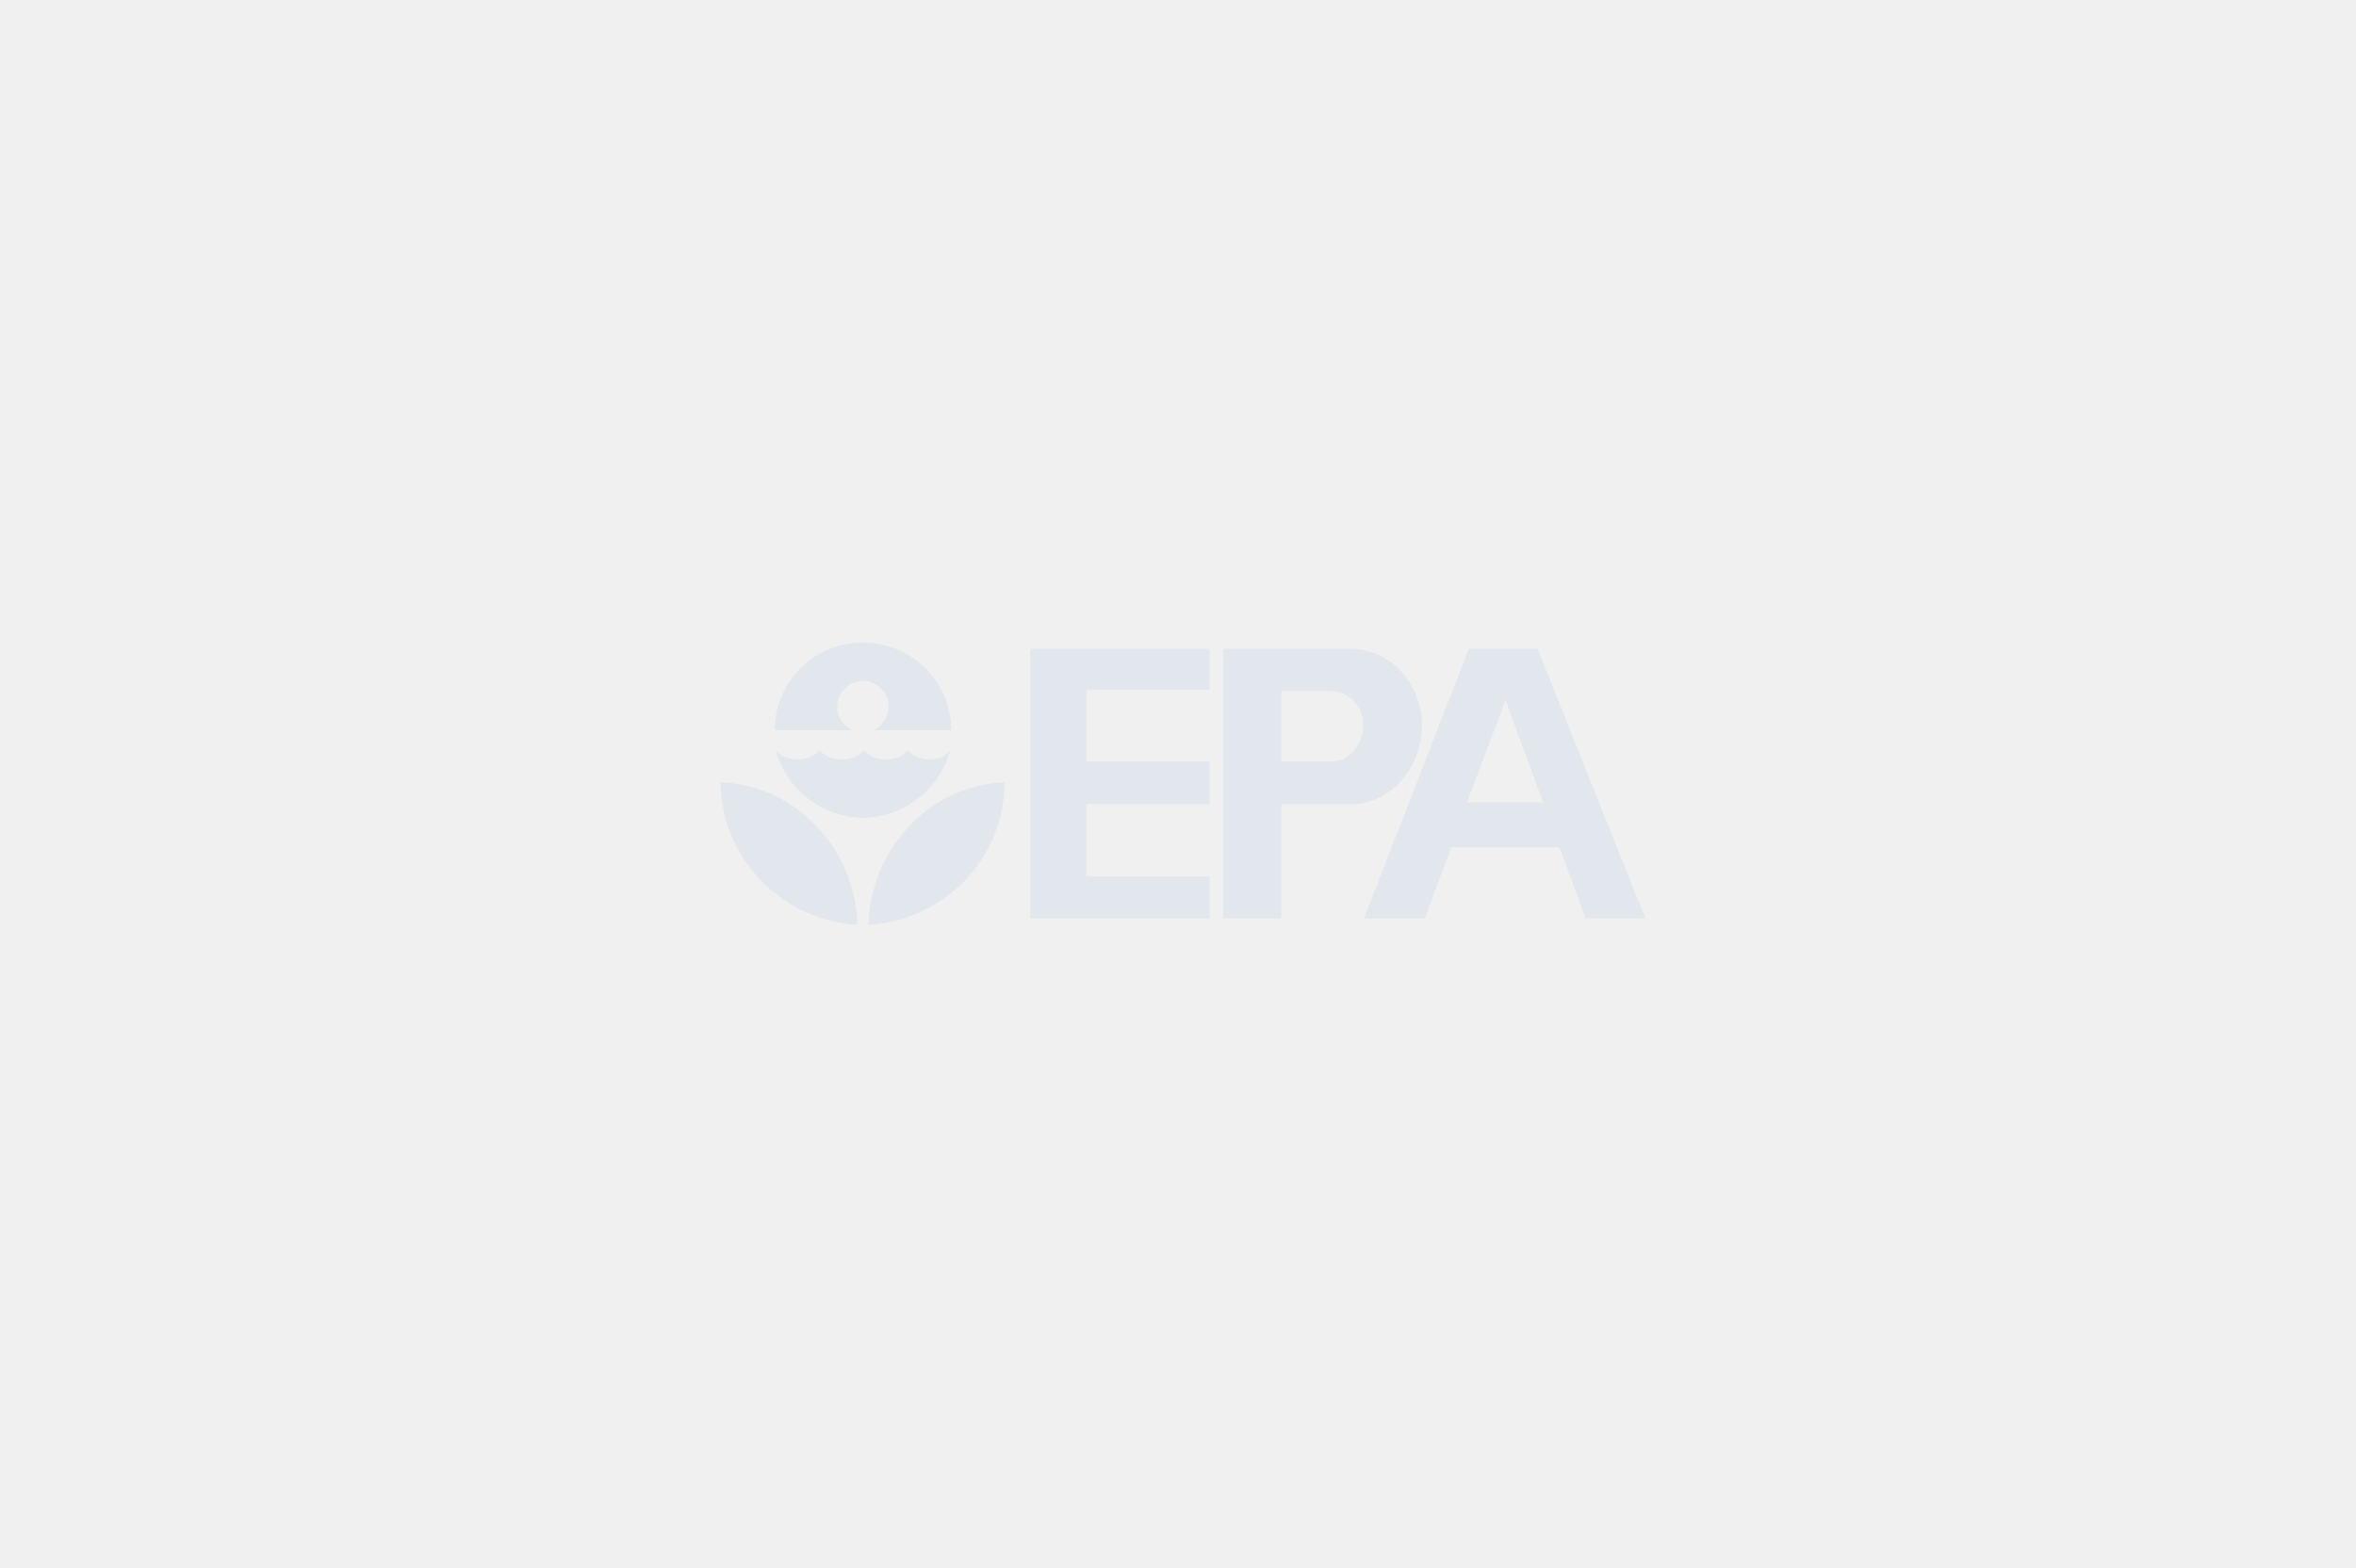
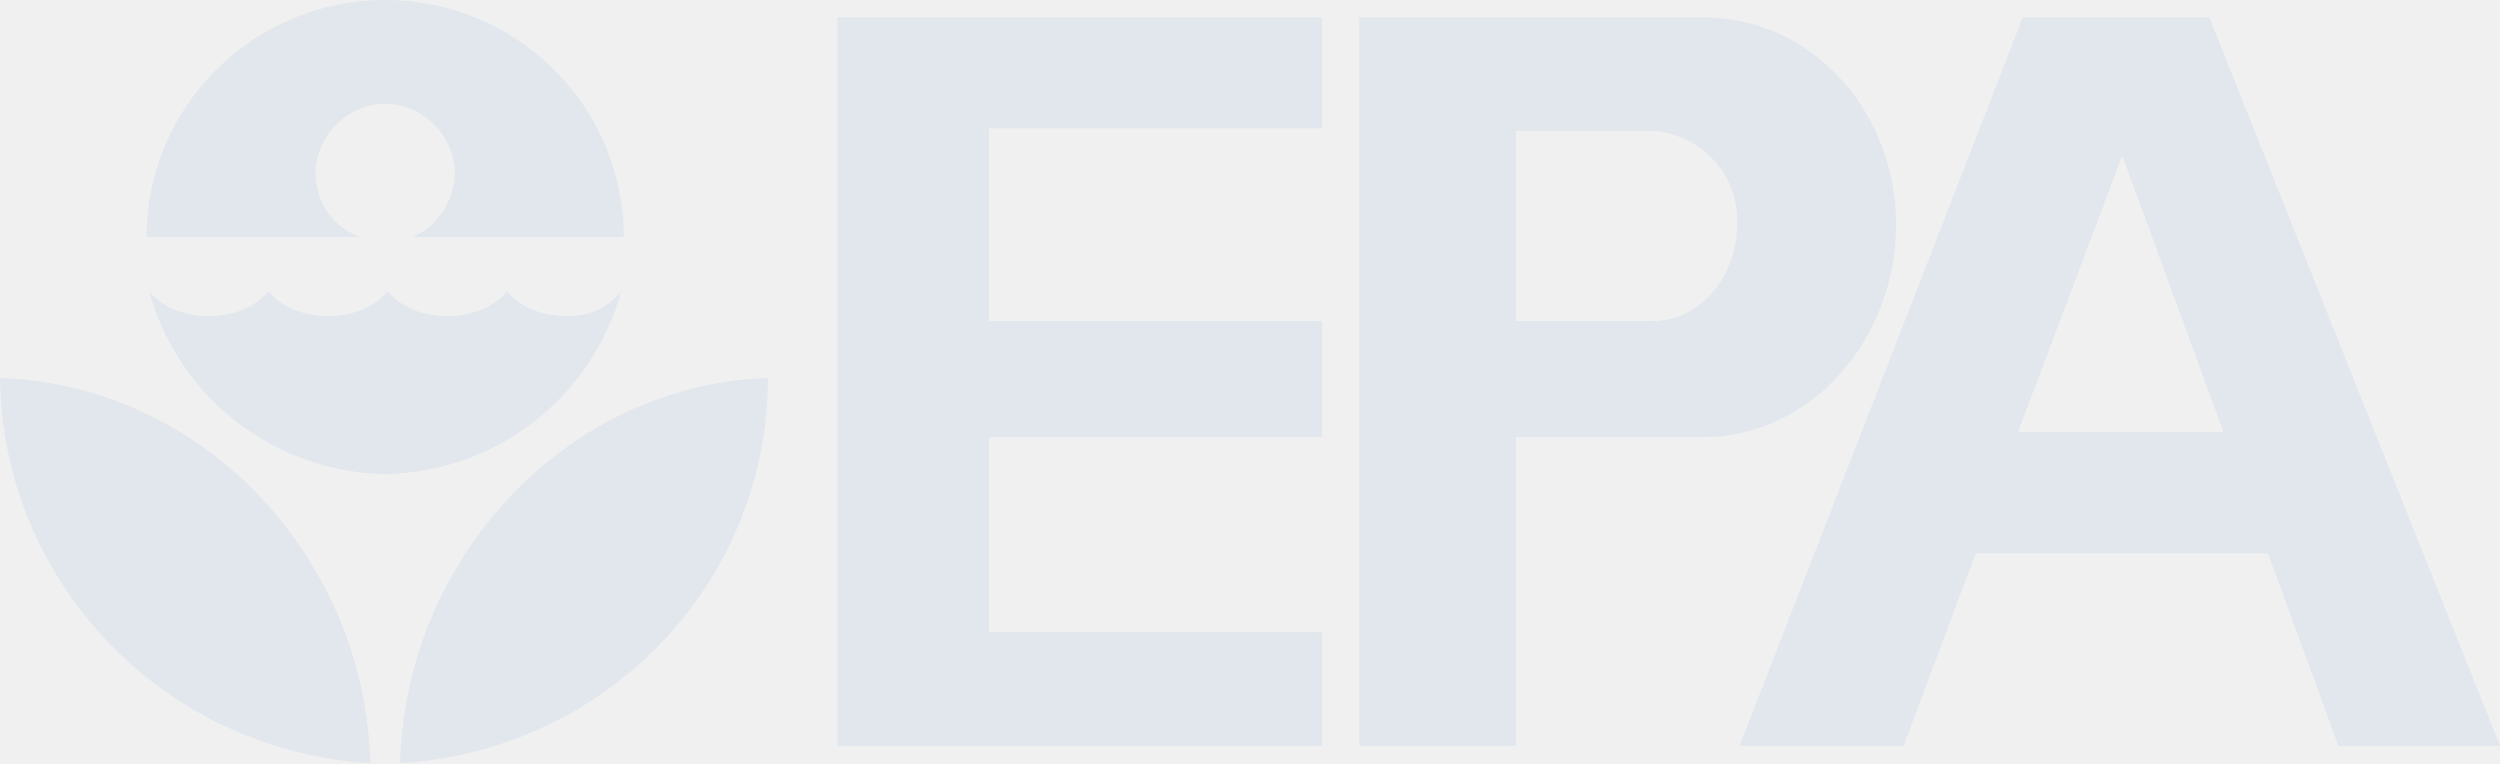
- <svg xmlns="http://www.w3.org/2000/svg" width="242" height="161" viewBox="0 0 242 161" fill="none">
+ <svg xmlns="http://www.w3.org/2000/svg" viewBox="74 66 95 29" fill="none">
  <g clip-path="url(#clip0_8449_6457)">
    <path d="M97.608 77.075C96.475 81.11 92.887 83.926 88.637 84.019C84.388 83.926 80.799 81.11 79.666 77.075C80.233 77.731 81.082 78.013 81.932 78.013C82.782 78.013 83.632 77.731 84.199 77.075C84.765 77.731 85.615 78.013 86.465 78.013C87.315 78.013 88.165 77.731 88.732 77.075C89.298 77.731 90.148 78.013 90.998 78.013C91.848 78.013 92.698 77.731 93.264 77.075C93.831 77.731 94.681 78.013 95.531 78.013C96.381 78.013 97.042 77.731 97.608 77.075ZM97.703 75.01C97.703 70.036 93.642 66 88.637 66C83.632 66 79.572 70.036 79.572 75.01H87.693C86.654 74.634 85.993 73.696 85.993 72.57C85.993 71.162 87.221 69.942 88.637 69.942C90.054 69.942 91.281 71.162 91.281 72.57C91.281 73.602 90.62 74.634 89.676 75.01H97.703ZM89.204 95C89.393 87.304 95.436 80.641 103.18 80.359C103.18 88.149 97.042 94.531 89.204 95ZM88.071 95C87.882 87.304 81.838 80.641 74 80.359C74.094 88.149 80.233 94.531 88.071 95ZM124.239 66.657H105.824V94.343H124.239V90.026H111.584V82.612H124.239V78.201H111.584V70.88H124.239V66.657ZM131.132 78.201H136.798C138.687 78.201 140.009 76.418 140.009 74.54C140.103 72.663 138.687 71.162 136.893 70.974H131.604V94.343H125.655V66.657H138.687C142.936 66.657 146.053 70.317 146.053 74.54C146.053 78.764 142.936 82.612 138.687 82.612H131.132V78.201ZM140.103 94.343H146.336L149.075 87.023H160.407L158.707 82.424H150.68L154.646 71.913L162.862 94.343H169L157.951 66.657H150.869L140.103 94.343Z" fill="#E1E7ED" />
  </g>
  <defs>
    <clipPath id="clip0_8449_6457">
      <rect width="95" height="29" fill="white" transform="translate(74 66)" />
    </clipPath>
  </defs>
</svg>
